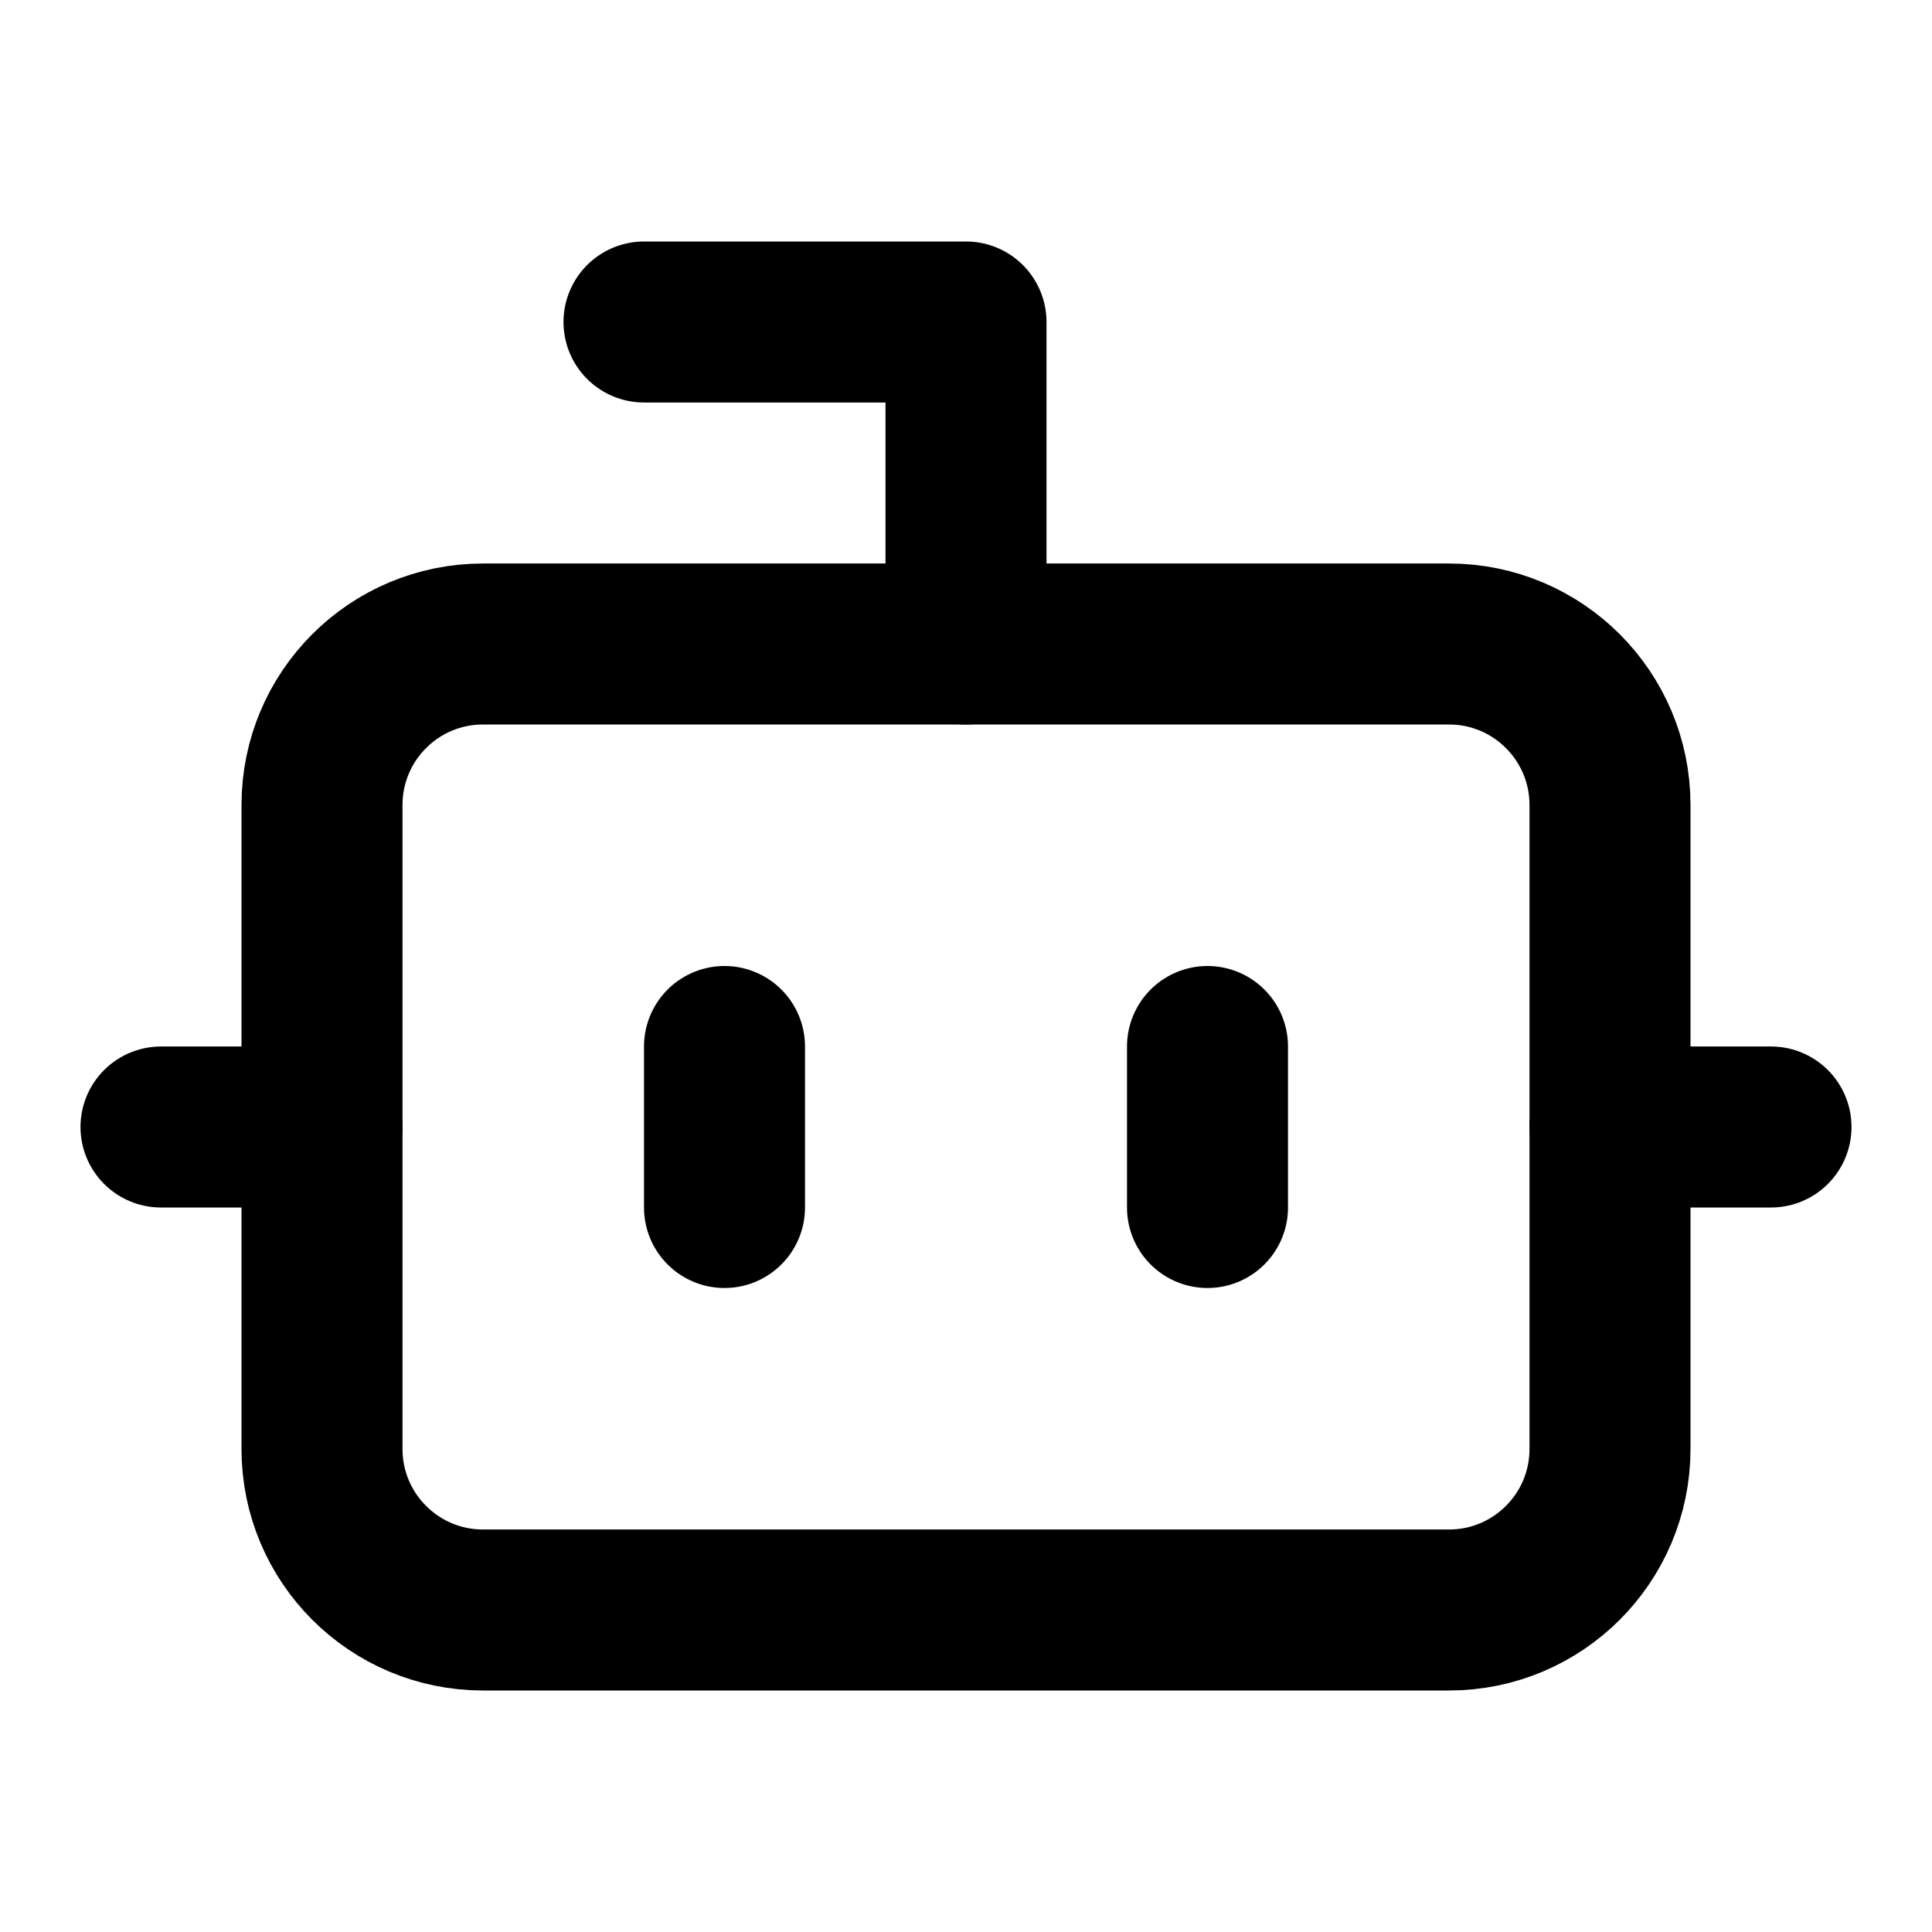
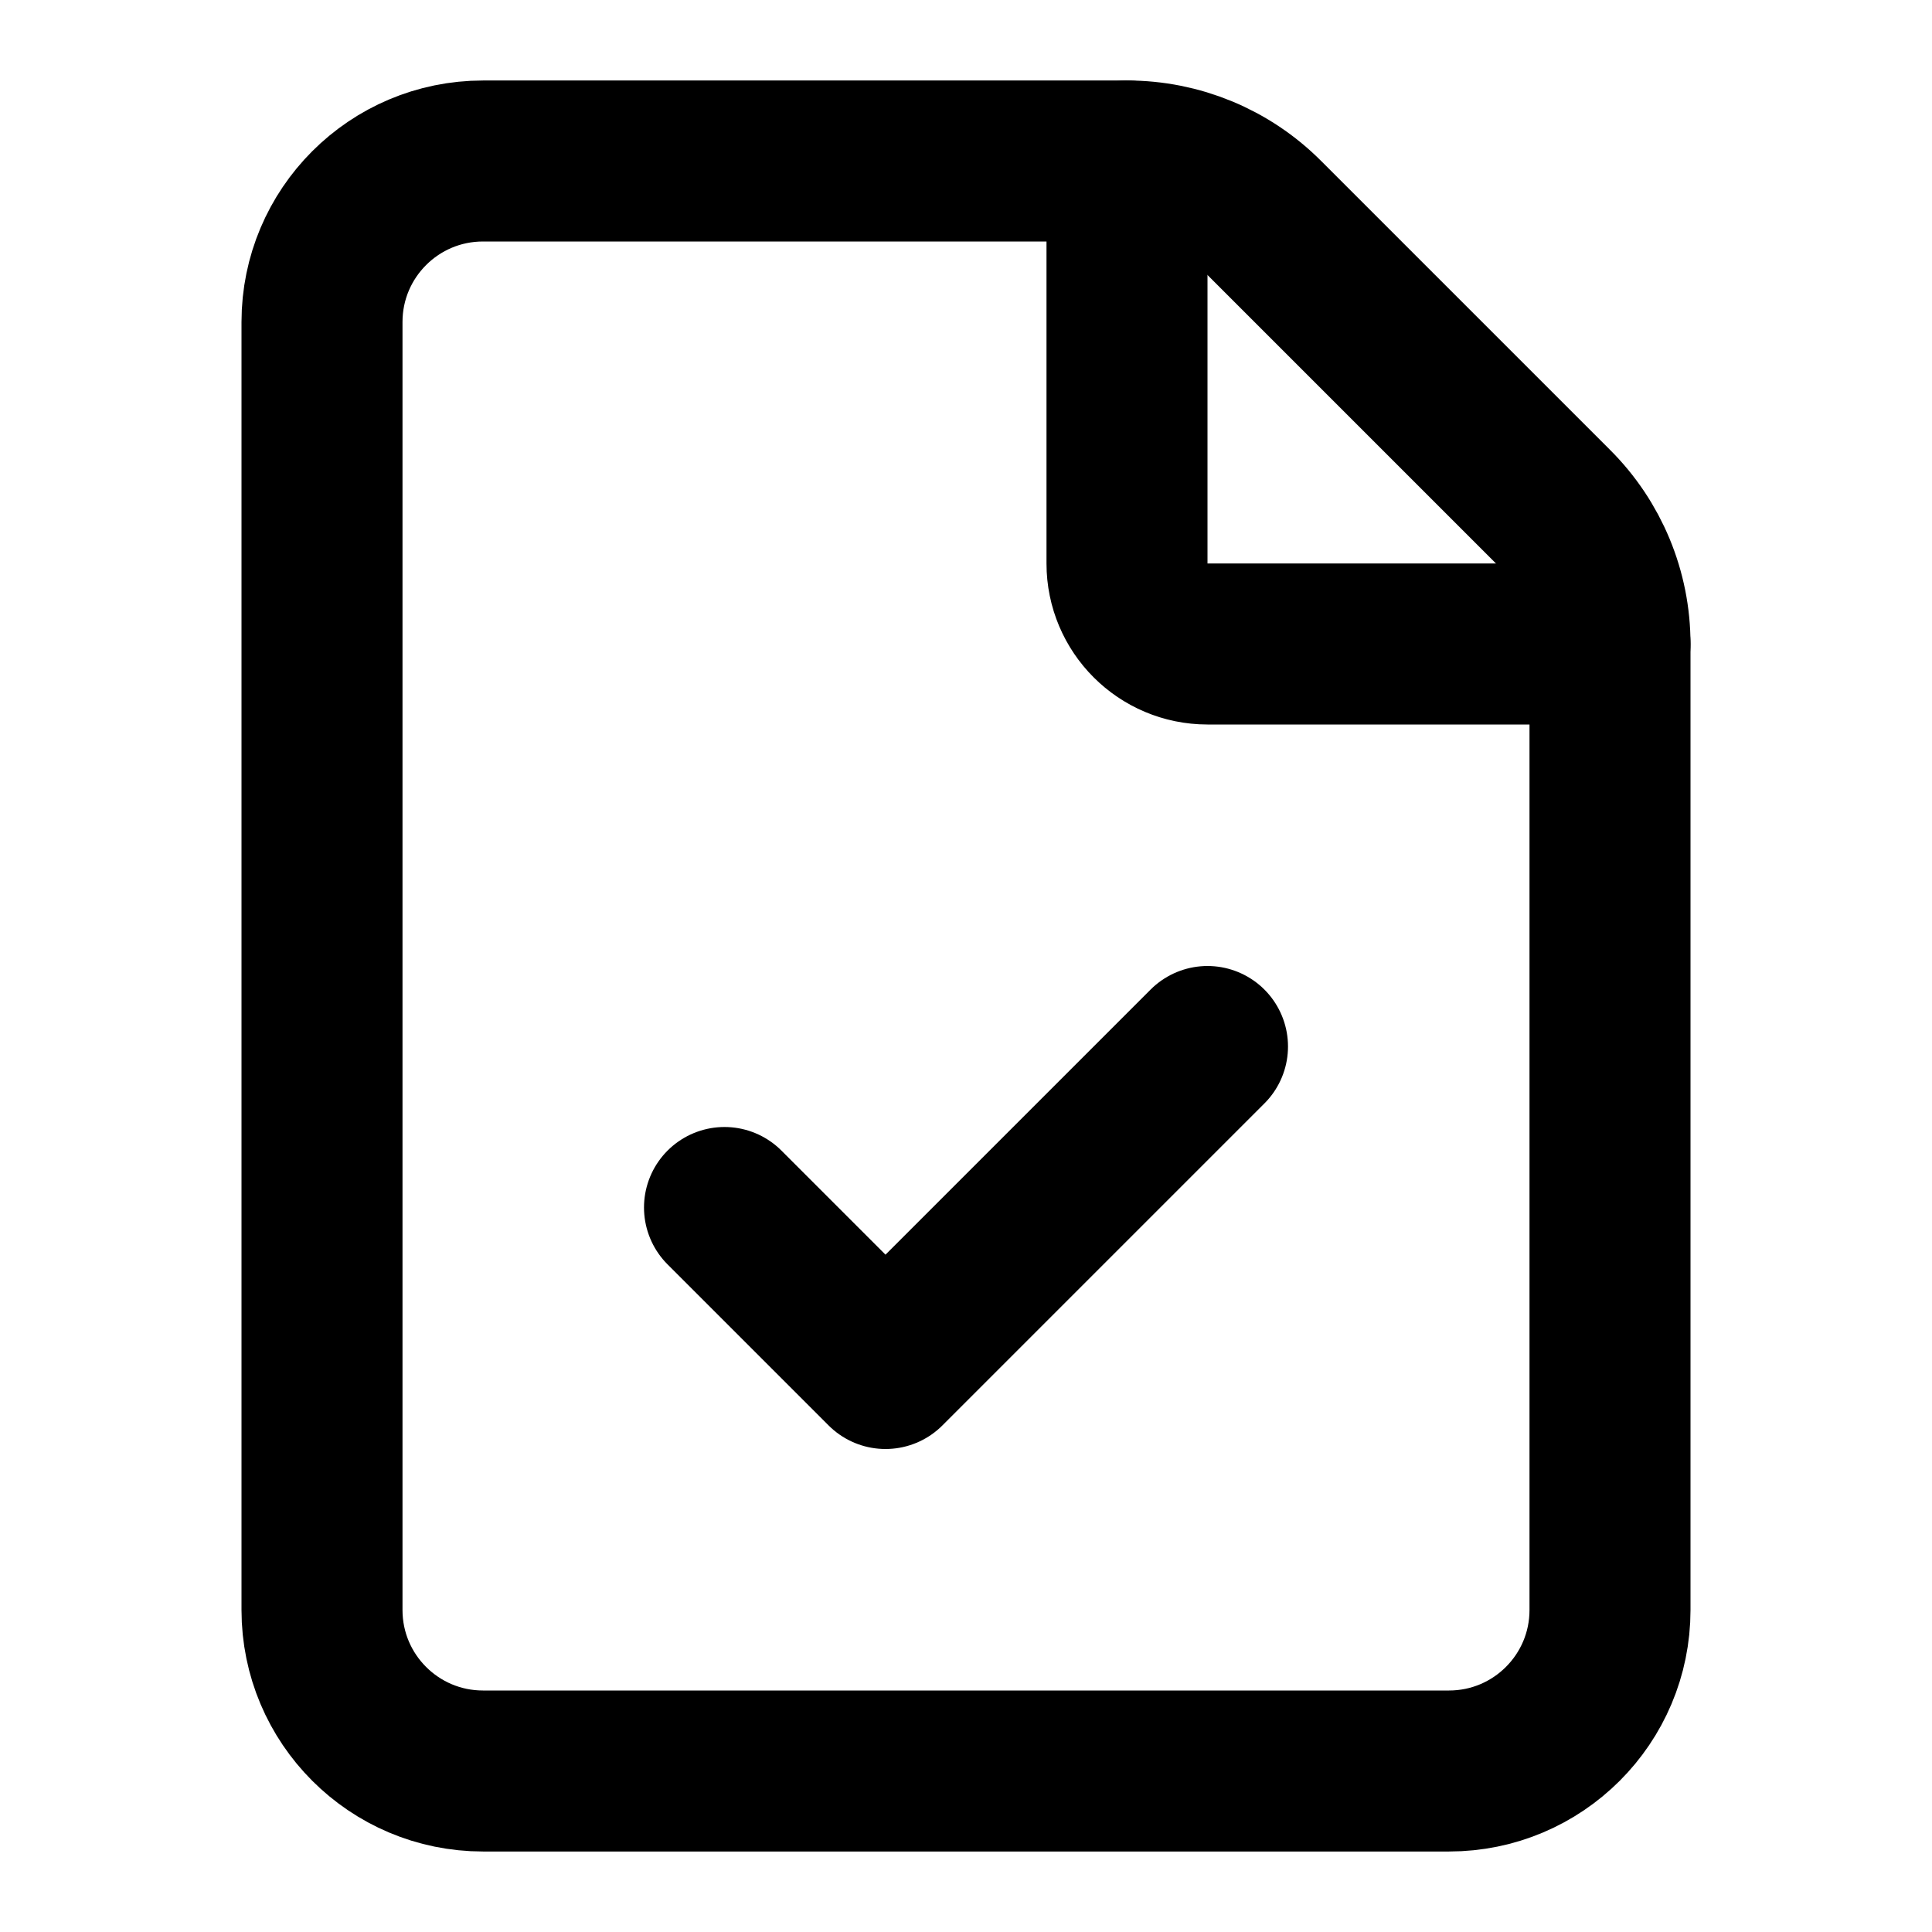
<svg xmlns="http://www.w3.org/2000/svg" width="24" height="24" viewBox="0 0 24 24" fill="none" stroke="currentColor" stroke-width="2" stroke-linecap="round" stroke-linejoin="round">
-   <path d="M12 8V4H8" />
-   <rect width="16" height="12" x="4" y="8" rx="2" />
-   <path d="M2 14h2" />
-   <path d="M20 14h2" />
-   <path d="M15 13v2" />
-   <path d="M9 13v2" />
+   <path d="M6 22a2 2 0 0 1-2-2V4a2 2 0 0 1 2-2h8a2.4 2.4 0 0 1 1.704.706l3.588 3.588A2.4 2.4 0 0 1 20 8v12a2 2 0 0 1-2 2z" />
+   <path d="M14 2v5a1 1 0 0 0 1 1h5" />
+   <path d="m9 15 2 2 4-4" />
</svg>
